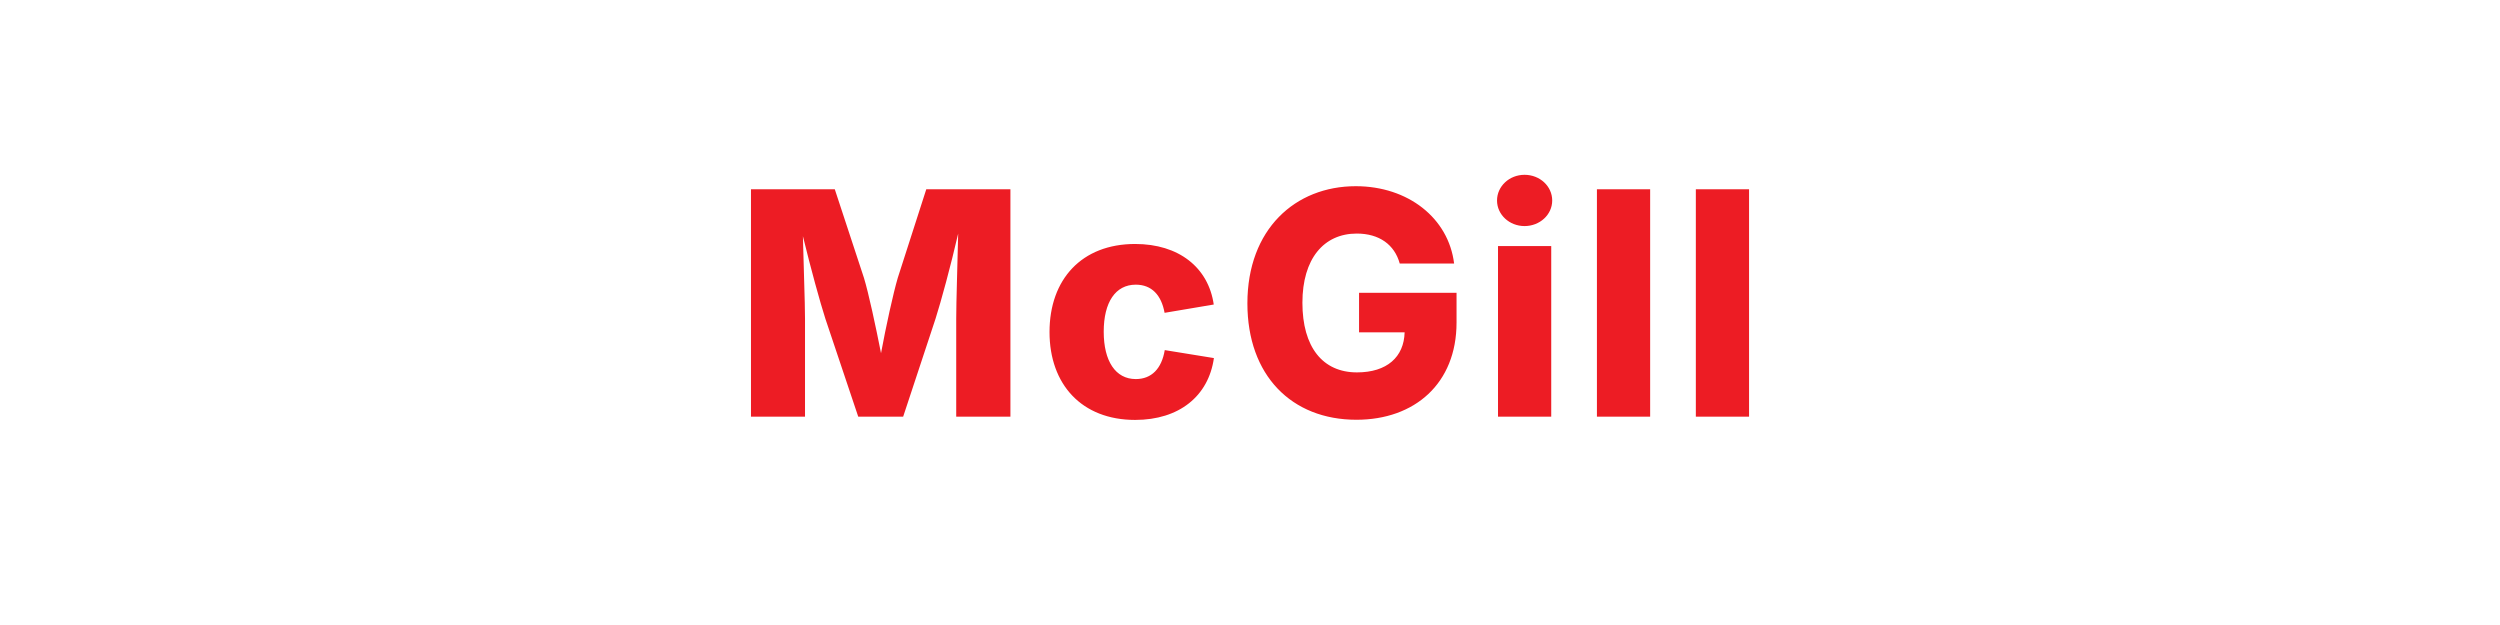
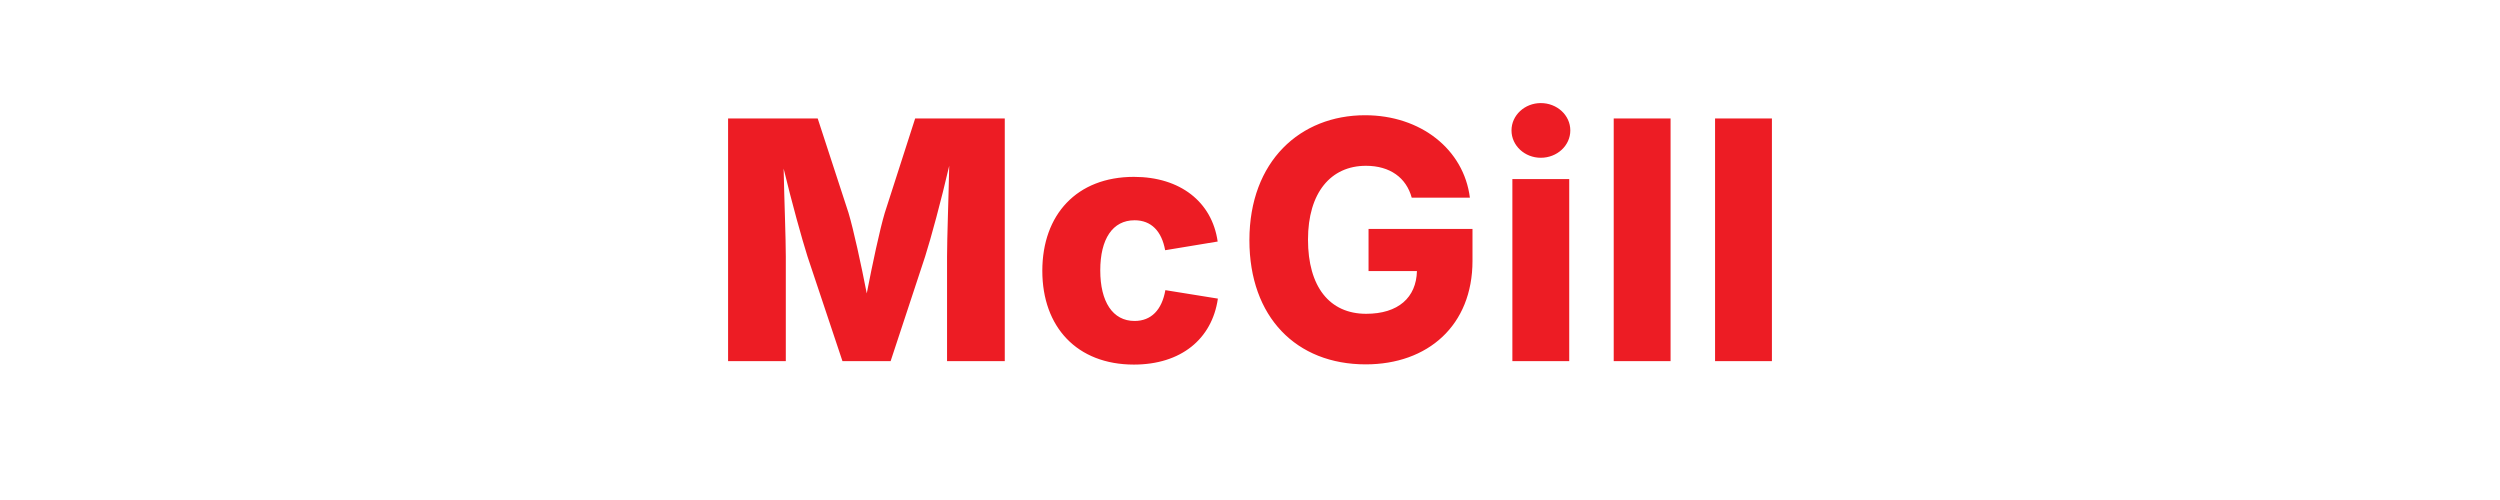
- <svg xmlns="http://www.w3.org/2000/svg" viewBox="0 0 240 60" width="240" height="60">
-   <rect width="240" height="60" fill="#ffffff" />
-   <text x="120" y="40" font-family="Inter, sans-serif" font-size="30" font-weight="800" fill="#ED1C24" text-anchor="middle" letter-spacing="1">McGill</text>
+ <svg xmlns="http://www.w3.org/2000/svg" viewBox="0 0 180 36">
+   <rect width="180" height="36" fill="#ffffff" />
+   <text x="90.0" y="26" font-family="Inter, sans-serif" font-size="24" font-weight="800" fill="#ED1C24" text-anchor="middle" letter-spacing="0.5">McGill</text>
</svg>
